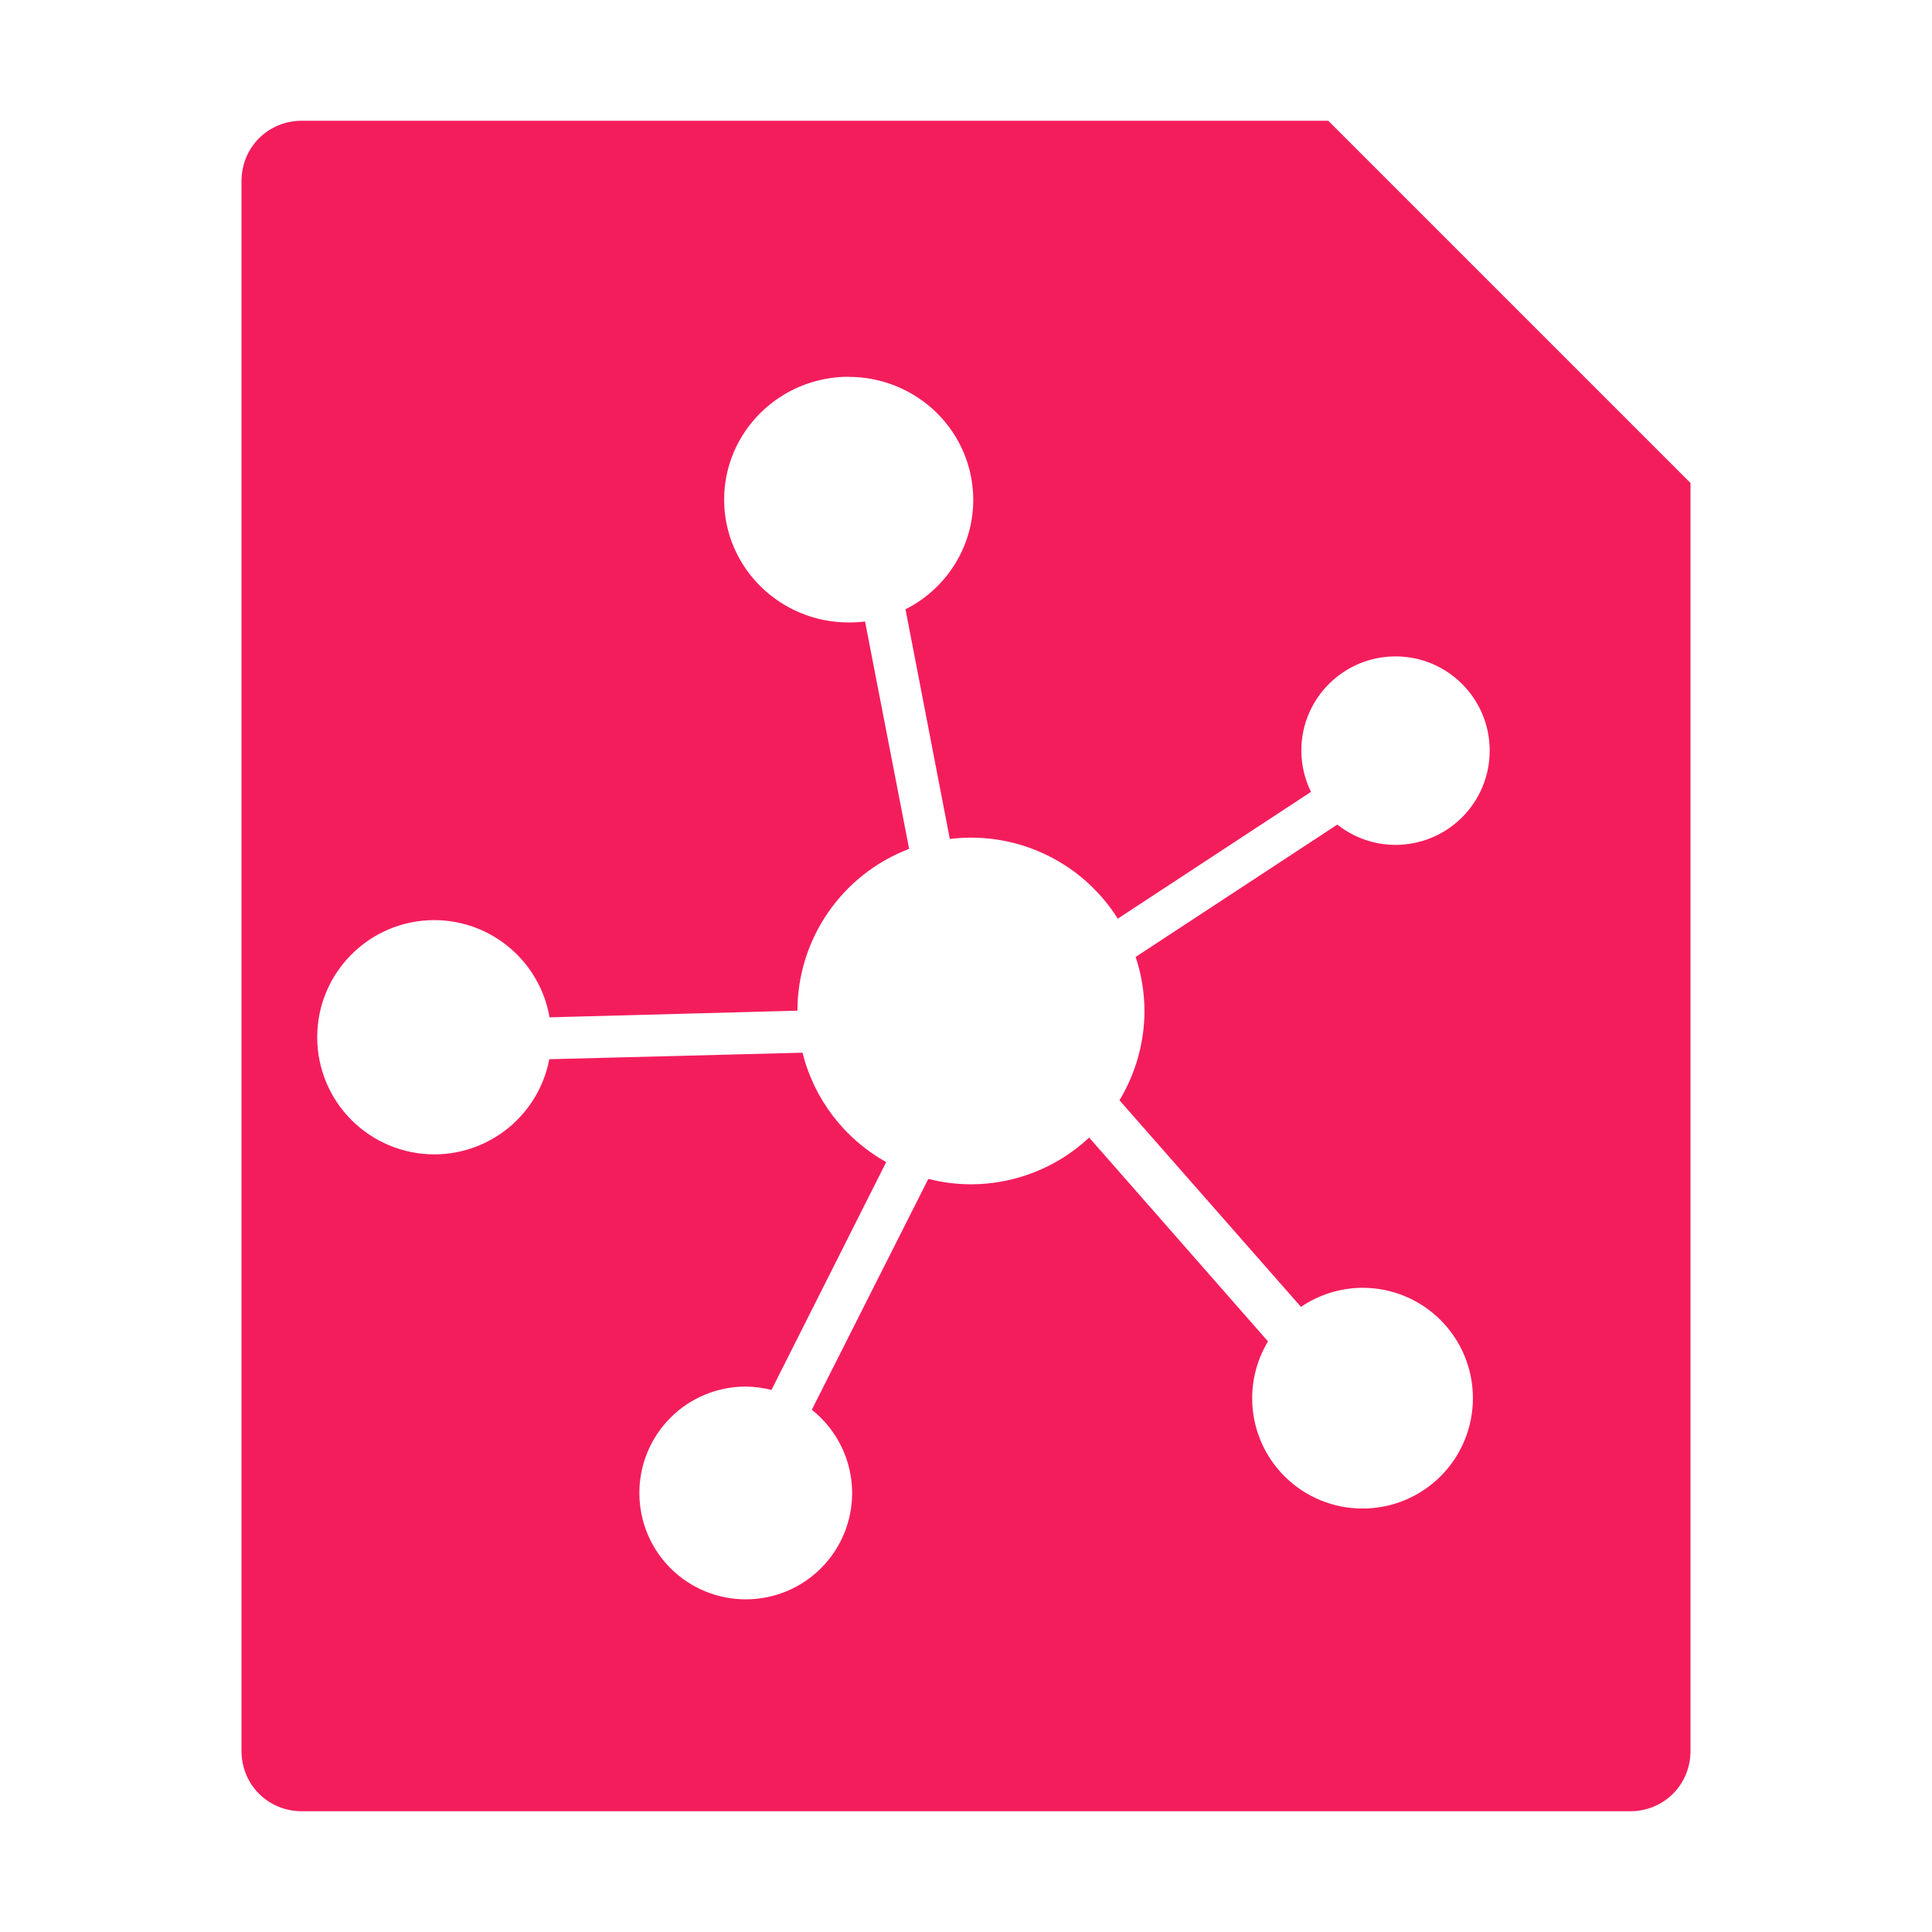
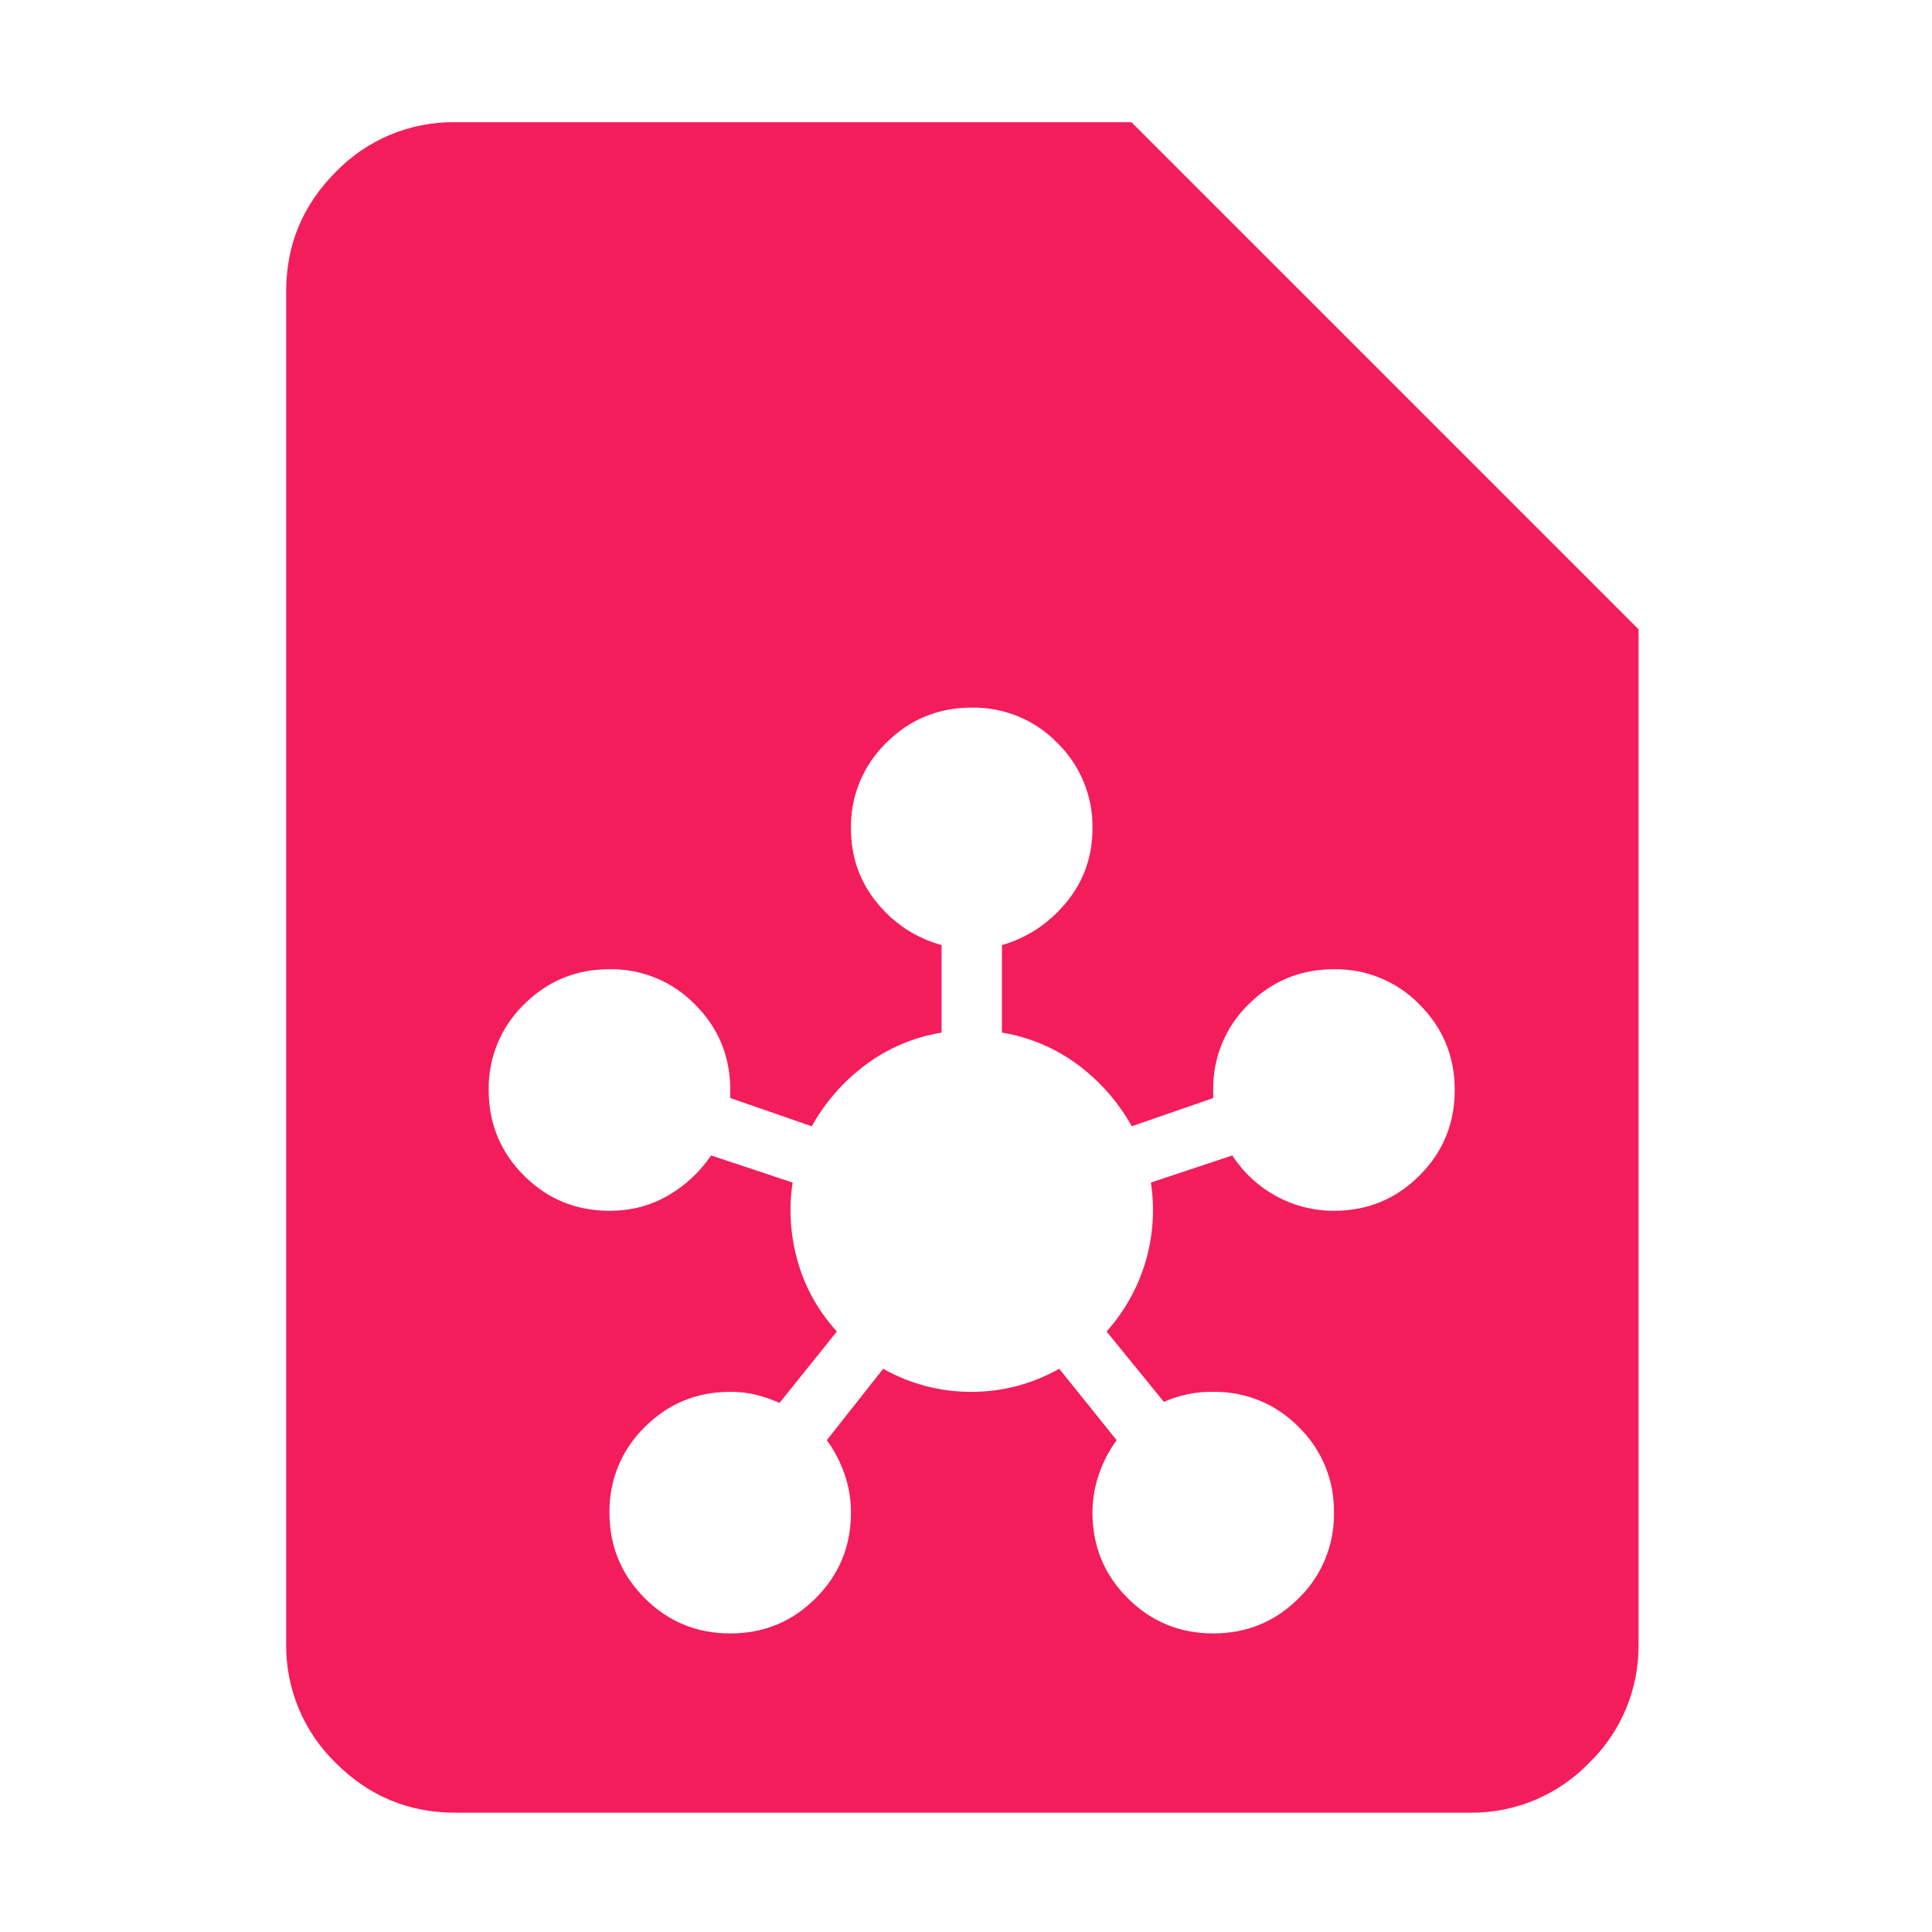
- <svg xmlns="http://www.w3.org/2000/svg" height="16" width="16">
-   <path fill="#f41d5c" d="M2.5 1c-.28 0-.5.22-.5.5v13c0 .28.22.5.5.5h11c.28 0 .5-.22.5-.5V4l-3-3H2.5zm4.527 2.121A1.032 1.018 0 018.06 4.14a1.032 1.018 0 01-.561.906l.367 1.902a1.436 1.436 73.095 01.174-.011 1.436 1.436 73.095 011.217.671l1.6-1.05a.78.78 57.865 01-.08-.342.78.78 57.865 01.78-.78.78.78 57.865 01.78.78.78.78 57.865 01-.78.781.78.78 57.865 01-.482-.168l-1.67 1.096a1.436 1.436 73.095 01.073.447 1.436 1.436 73.095 01-.207.74l1.503 1.711a.913.913 61.954 01.51-.158.913.913 61.954 01.914.914.913.913 61.954 01-.914.914.913.913 61.954 01-.914-.914.913.913 61.954 01.131-.47L9.02 9.421a1.436 1.436 73.095 01-.98.387 1.436 1.436 73.095 01-.352-.045l-.965 1.912a.88.88 69.57 01.334.69.88.88 69.57 01-.881.88.88.88 69.57 01-.881-.88.88.88 69.57 01.88-.882.88.88 69.57 01.214.028l.95-1.887a1.436 1.436 73.095 01-.693-.906l-2.097.054a.97.97 72.338 01-.951.788.97.97 72.338 01-.971-.97.97.97 72.338 01.97-.97.97.97 72.338 01.954.805l2.053-.055a1.436 1.436 73.095 01.925-1.34l-.365-1.883a1.032 1.018 0 01-.137.008 1.032 1.018 0 01-1.03-1.017 1.032 1.018 0 011.03-1.018z" />
+ <svg xmlns="http://www.w3.org/2000/svg" xml:space="preserve" style="fill-rule:evenodd;clip-rule:evenodd;stroke-linejoin:round;stroke-miterlimit:2" viewBox="0 0 16 16">
+   <path d="M6 22q-.825 0-1.412-.587A1.93 1.93 0 0 1 4 20V4q0-.825.588-1.413A1.93 1.93 0 0 1 6 2h8l6 6v12a1.93 1.93 0 0 1-.587 1.413c-.37.382-.881.594-1.413.587zm3.254-2.121q.595 0 1.011-.417.417-.417.417-1.012 0-.236-.077-.458a1.5 1.5 0 0 0-.209-.399l.667-.845q.488.273 1.042.273.553 0 1.041-.273l.679.845a1.5 1.5 0 0 0-.208.399 1.4 1.4 0 0 0-.078.458q0 .595.417 1.012t1.012.417 1.012-.417c.272-.265.423-.632.416-1.012a1.38 1.38 0 0 0-.416-1.012 1.38 1.38 0 0 0-1.012-.417c-.201-.004-.4.037-.584.119l-.678-.833a2.15 2.15 0 0 0 .524-1.762l.964-.321c.263.408.716.656 1.202.655q.595 0 1.012-.417t.417-1.012-.417-1.012a1.38 1.38 0 0 0-1.012-.417q-.594 0-1.012.417a1.38 1.38 0 0 0-.416 1.012v.095l-.964.334a2.3 2.3 0 0 0-.637-.727 2.06 2.06 0 0 0-.899-.381v-1.035q.452-.132.762-.506.309-.375.309-.875a1.38 1.38 0 0 0-.416-1.012 1.38 1.38 0 0 0-1.012-.417q-.595 0-1.012.417a1.38 1.38 0 0 0-.417 1.012q0 .5.304.875.303.374.768.506v1.035a2.05 2.05 0 0 0-.899.381 2.3 2.3 0 0 0-.637.727l-.964-.334v-.095q0-.595-.417-1.012a1.38 1.38 0 0 0-1.012-.417q-.595 0-1.012.417a1.38 1.38 0 0 0-.417 1.012q0 .595.417 1.012t1.012.417q.381 0 .69-.179.31-.179.512-.476l.965.321q-.072.464.059.929.13.464.464.833l-.678.845a1.6 1.6 0 0 0-.274-.095 1.2 1.2 0 0 0-.309-.036q-.596 0-1.012.417a1.38 1.38 0 0 0-.417 1.012q0 .595.417 1.012.416.417 1.012.417" style="fill:#f41d5c" transform="matrix(.7 0 0 .7 -.43 -.388)" />
</svg>
